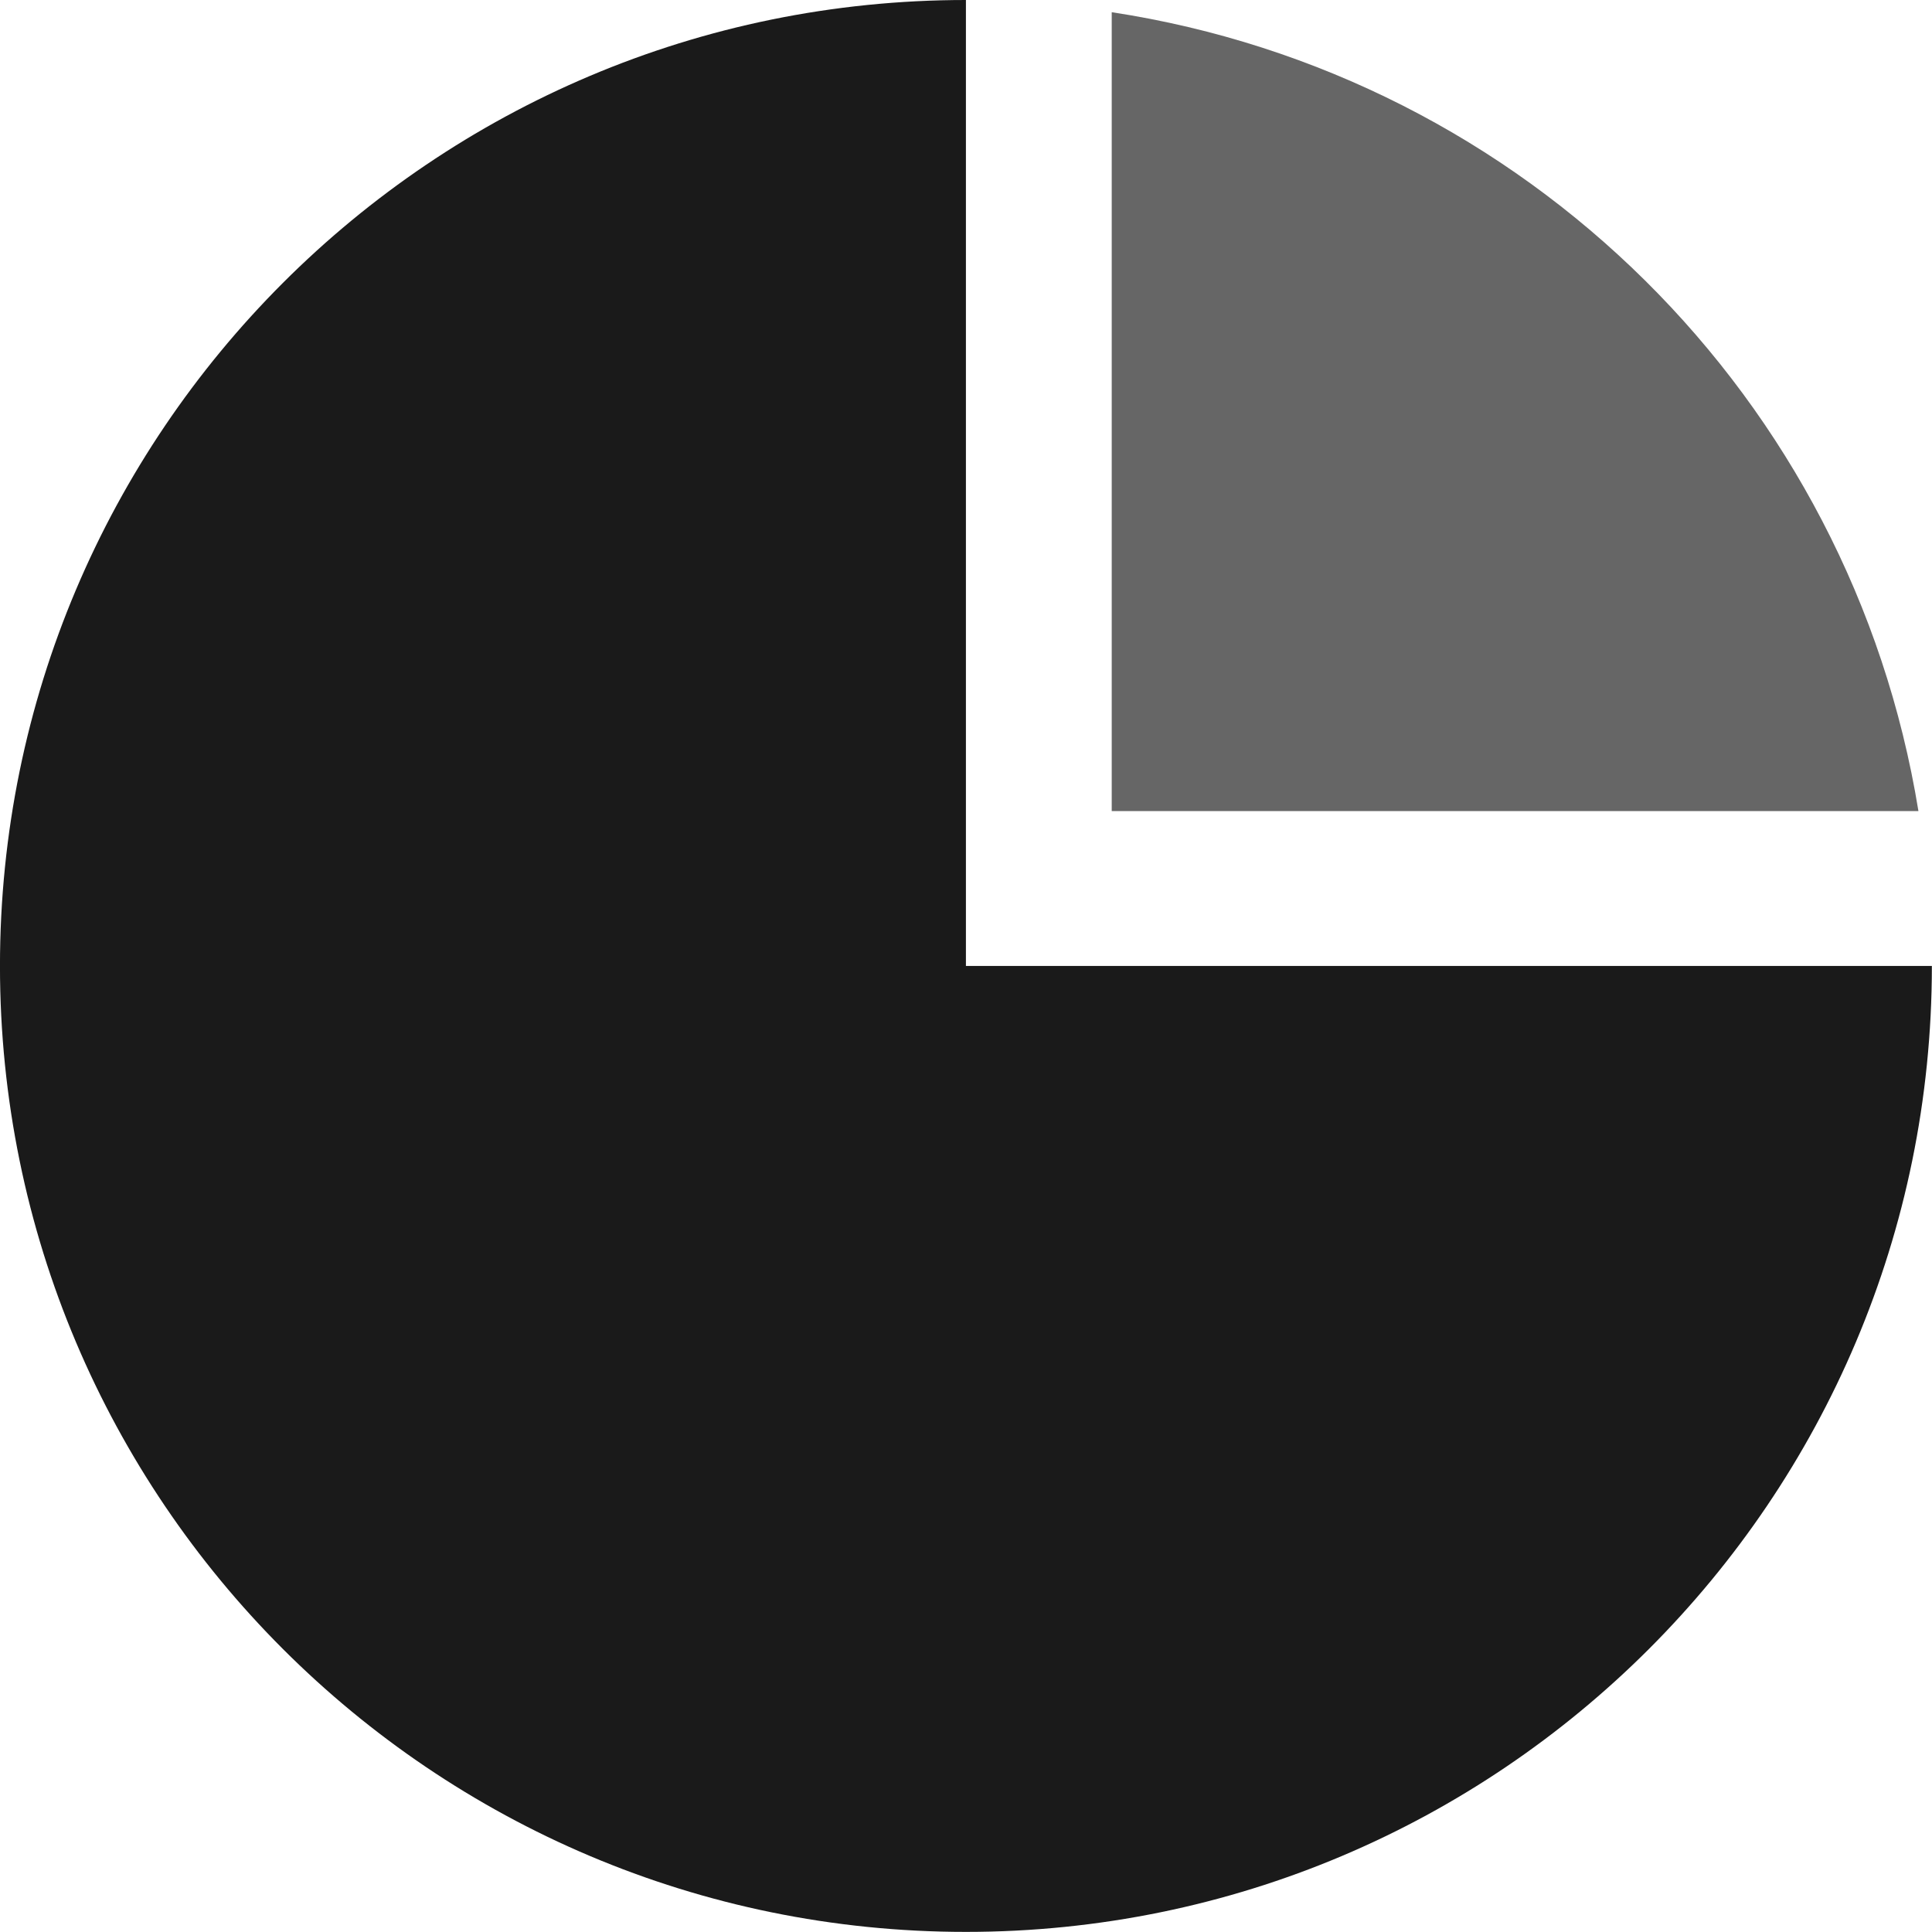
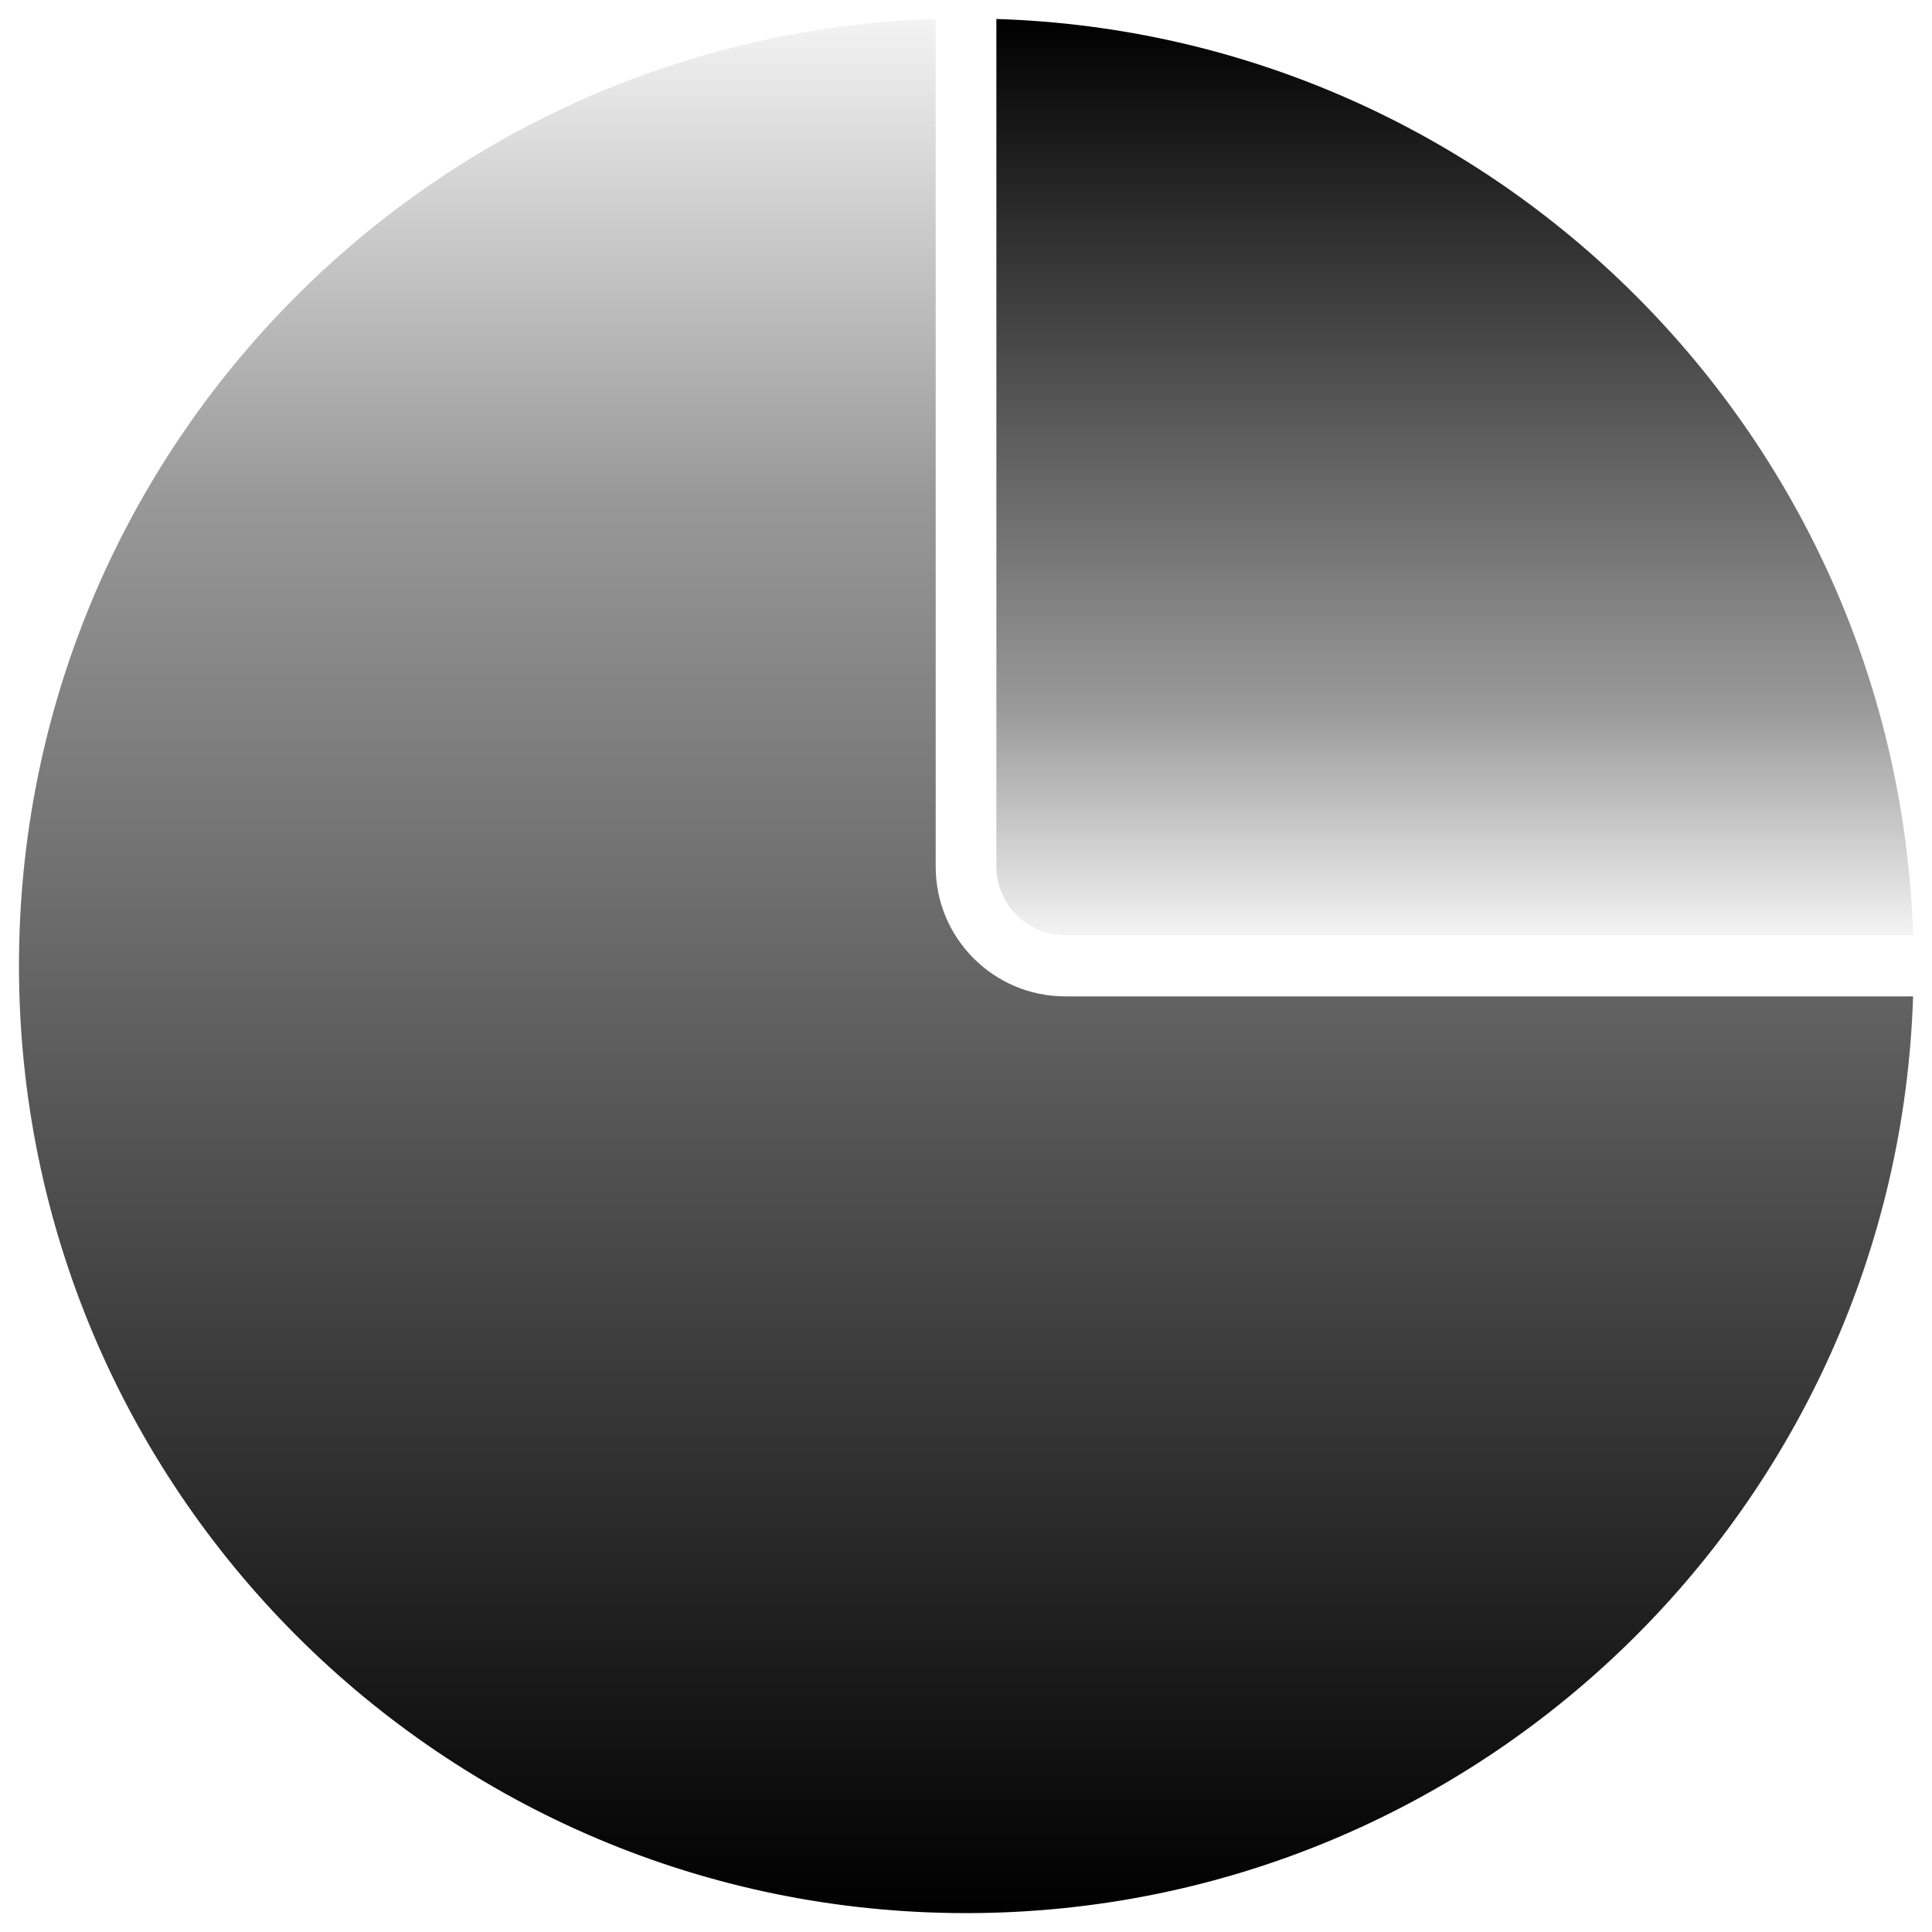
- <svg xmlns="http://www.w3.org/2000/svg" width="500px" height="500px" viewBox="0 0 74.604 74.604" fill="#111111">
-   <g id="SVGRepo_bgCarrier" stroke-width="0" />
-   <g id="SVGRepo_tracerCarrier" stroke-linecap="round" stroke-linejoin="round" />
-   <g id="SVGRepo_iconCarrier">
-     <g id="pie_chart" data-name="pie chart" transform="translate(-866.585 -1763.329)">
-       <path id="Path_390" data-name="Path 390" d="M903.884,1763.329a37.3,37.3,0,1,0,37.3,37.3h-37.3Z" fill="#1a1a1a" />
-       <path id="Path_391" data-name="Path 391" d="M909.514,1763.8v30.848h31.151A37.26,37.26,0,0,0,909.514,1763.8Z" fill="#666666" />
+ <svg xmlns="http://www.w3.org/2000/svg" width="5000" zoomAndPan="magnify" viewBox="0 0 3750 3750" height="5000" preserveAspectRatio="xMidYMid meet" version="1.2">
+   <defs>
+     <clipPath id="ab1a6f1ca3">
+       <path d="M 36.824 36.824 L 3713.324 36.824 L 3713.324 3713.324 L 36.824 3713.324 Z M 36.824 36.824" />
+     </clipPath>
+     <clipPath id="5bdaca209e">
+       <path d="M 3713.324 1933.125 C 3682.195 2921.656 2871.18 3713.324 1875.074 3713.324 C 859.621 3713.324 36.824 2889.688 36.824 1874.23 C 36.824 878.969 828.492 67.953 1816.184 36.824 L 1816.184 1682.414 C 1816.184 1821.23 1928.918 1933.965 2067.73 1933.965 L 3713.324 1933.965 Z M 3713.324 1933.125" />
+     </clipPath>
+     <linearGradient x1="218.477" gradientTransform="matrix(8.413044,0,0,8.413044,36.82351,36.8236)" y1="437" x2="218.477" gradientUnits="userSpaceOnUse" y2="-0" id="b485227795">
+       <stop style="stop-color:#000000;stop-opacity:1;" offset="0" />
+       <stop style="stop-color:#333333;stop-opacity:1;" offset="0.25" />
+       <stop style="stop-color:#666666;stop-opacity:1;" offset="0.5" />
+       <stop style="stop-color:#999999;stop-opacity:1;" offset="0.75" />
+       <stop style="stop-color:#f3f3f3;stop-opacity:1;" offset="1" />
+     </linearGradient>
+     <clipPath id="02ee561d81">
+       <path d="M 1933 36.824 L 3713.324 36.824 L 3713.324 1816 L 1933 1816 Z M 1933 36.824" />
+     </clipPath>
+     <clipPath id="77391574eb">
+       <path d="M 1933.965 36.824 C 2903.148 67.109 3682.195 847 3713.324 1815.34 L 2067.73 1815.34 C 1994.539 1815.34 1933.965 1755.609 1933.965 1681.574 Z M 1933.965 36.824" />
+     </clipPath>
+     <linearGradient x1="331.247" gradientTransform="matrix(8.413044,0,0,8.413044,36.82351,36.8236)" y1="211.4" x2="331.247" gradientUnits="userSpaceOnUse" y2="-0" id="8de6dcd353">
+       <stop style="stop-color:#f3f3f3;stop-opacity:1;" offset="0" />
+       <stop style="stop-color:#999999;stop-opacity:1;" offset="0.25" />
+       <stop style="stop-color:#666666;stop-opacity:1;" offset="0.5" />
+       <stop style="stop-color:#333333;stop-opacity:1;" offset="0.75" />
+       <stop style="stop-color:#000000;stop-opacity:1;" offset="1" />
+     </linearGradient>
+   </defs>
+   <g id="1e75f27661">
+     <g clip-rule="nonzero" clip-path="url(#ab1a6f1ca3)">
+       <g clip-rule="nonzero" clip-path="url(#5bdaca209e)">
+         <path style="stroke:none;fill-rule:nonzero;fill:url(#b485227795);" d="M 36.824 36.824 L 36.824 3713.324 L 3713.324 3713.324 L 3713.324 36.824 Z M 36.824 36.824" />
+       </g>
+     </g>
+     <g clip-rule="nonzero" clip-path="url(#02ee561d81)">
+       <g clip-rule="nonzero" clip-path="url(#77391574eb)">
+         <path style="stroke:none;fill-rule:nonzero;fill:url(#8de6dcd353);" d="M 1933.965 36.824 L 1933.965 1815.34 L 3713.324 1815.34 L 3713.324 36.824 Z M 1933.965 36.824" />
+       </g>
    </g>
  </g>
</svg>
